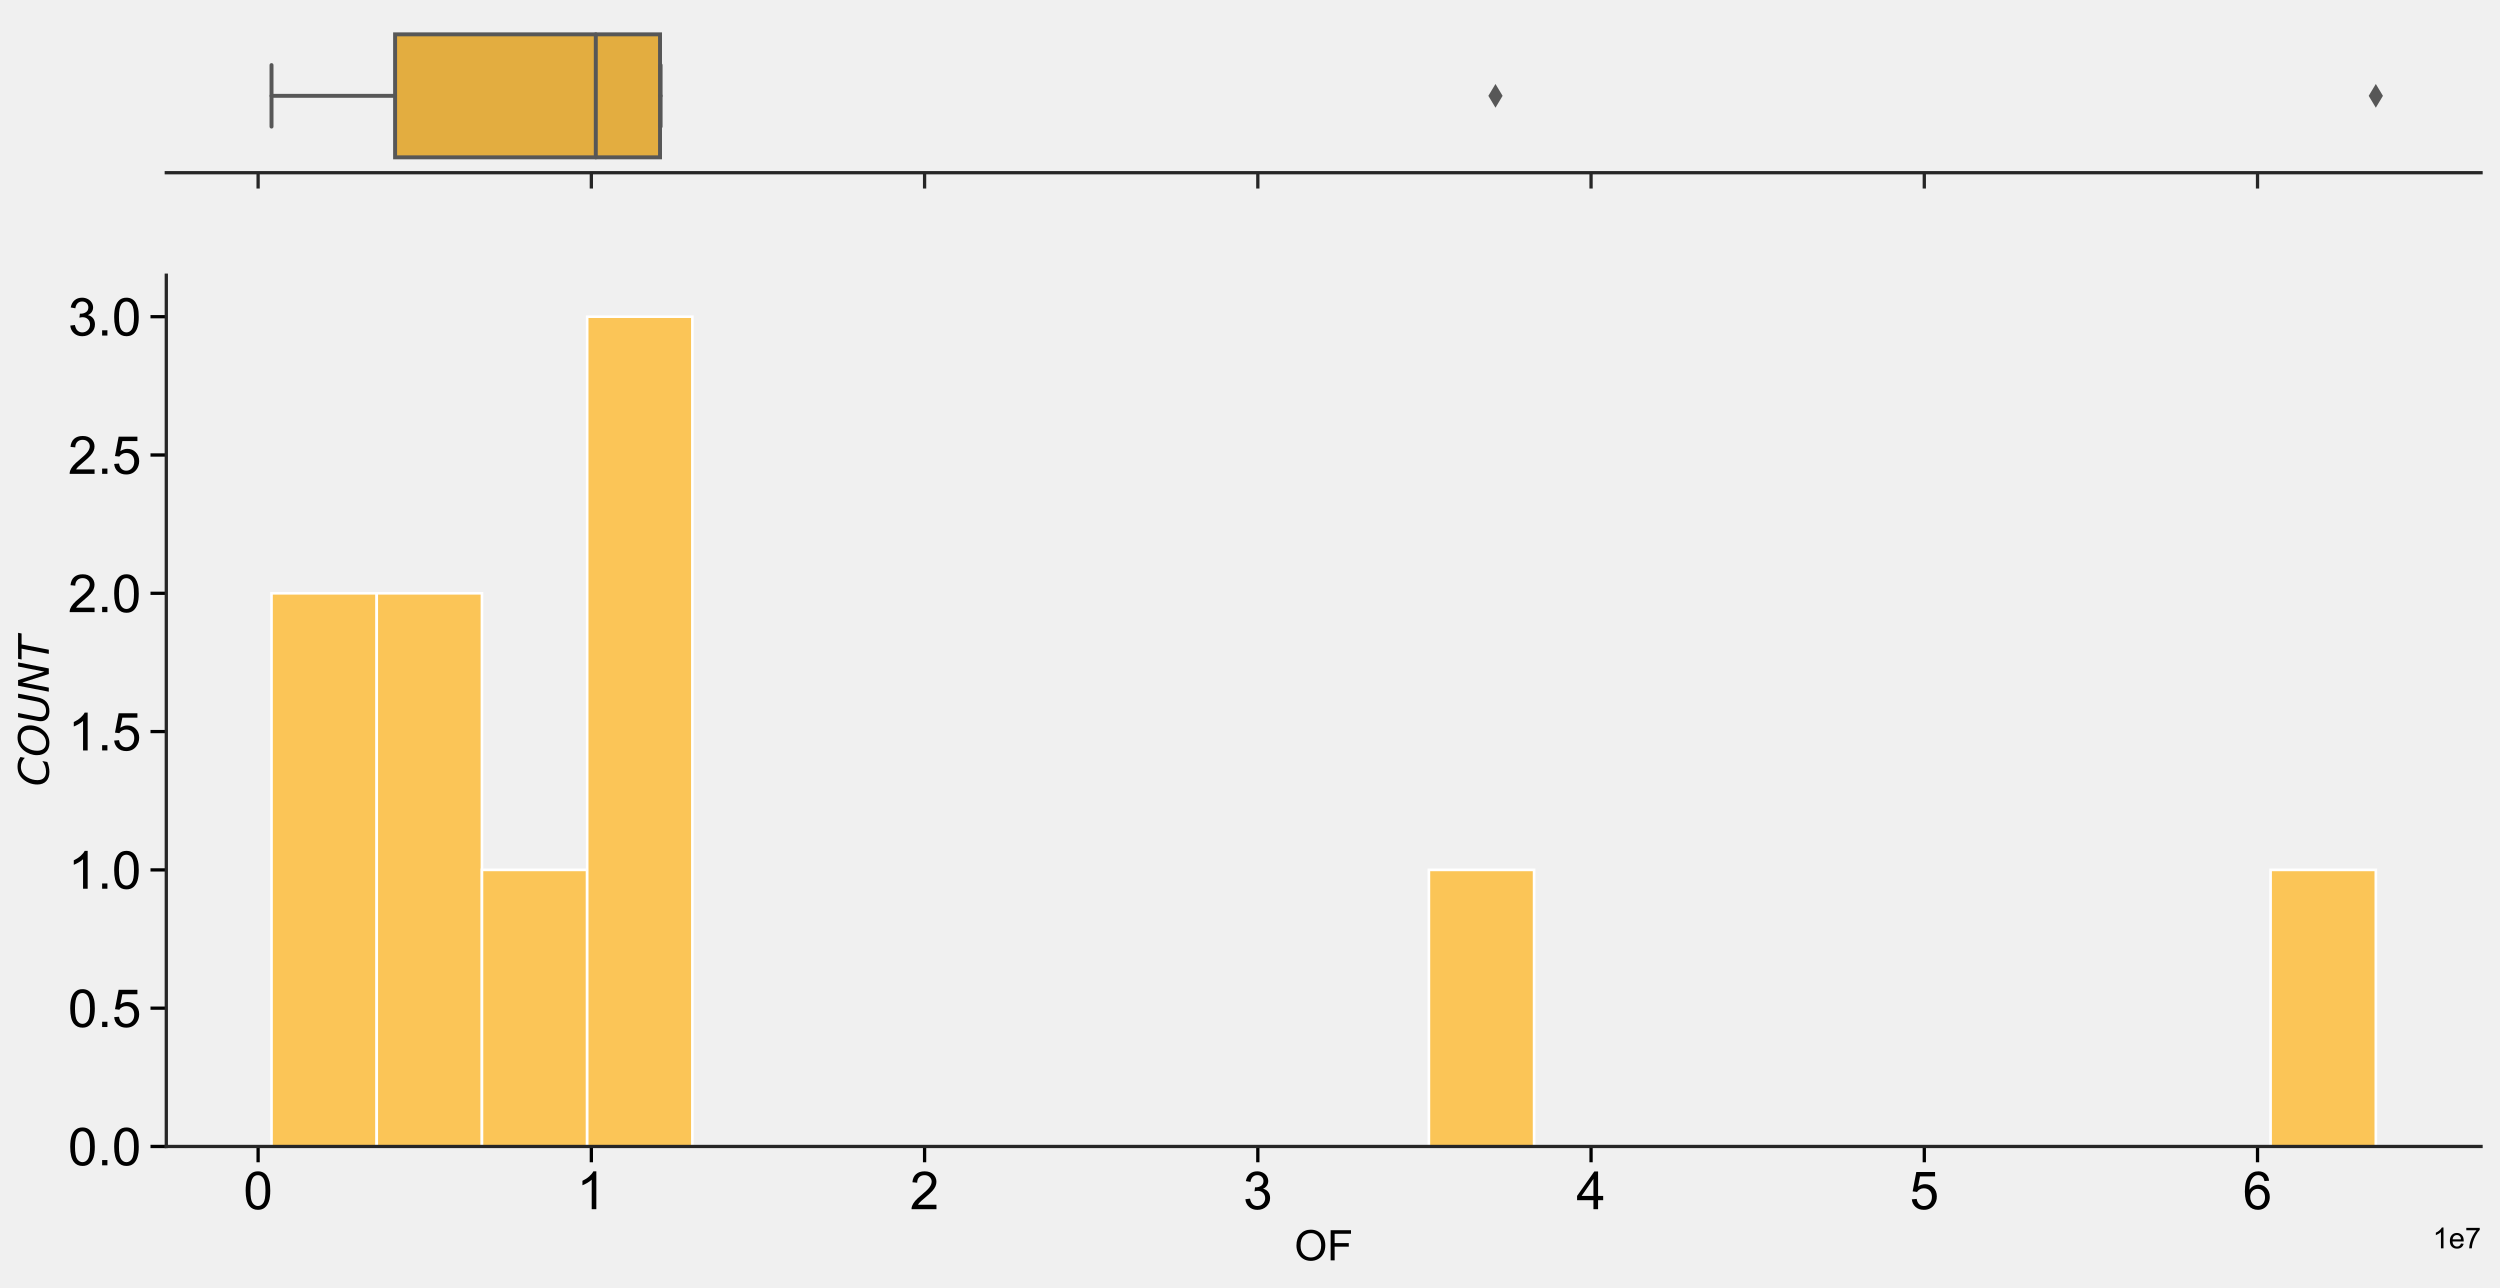
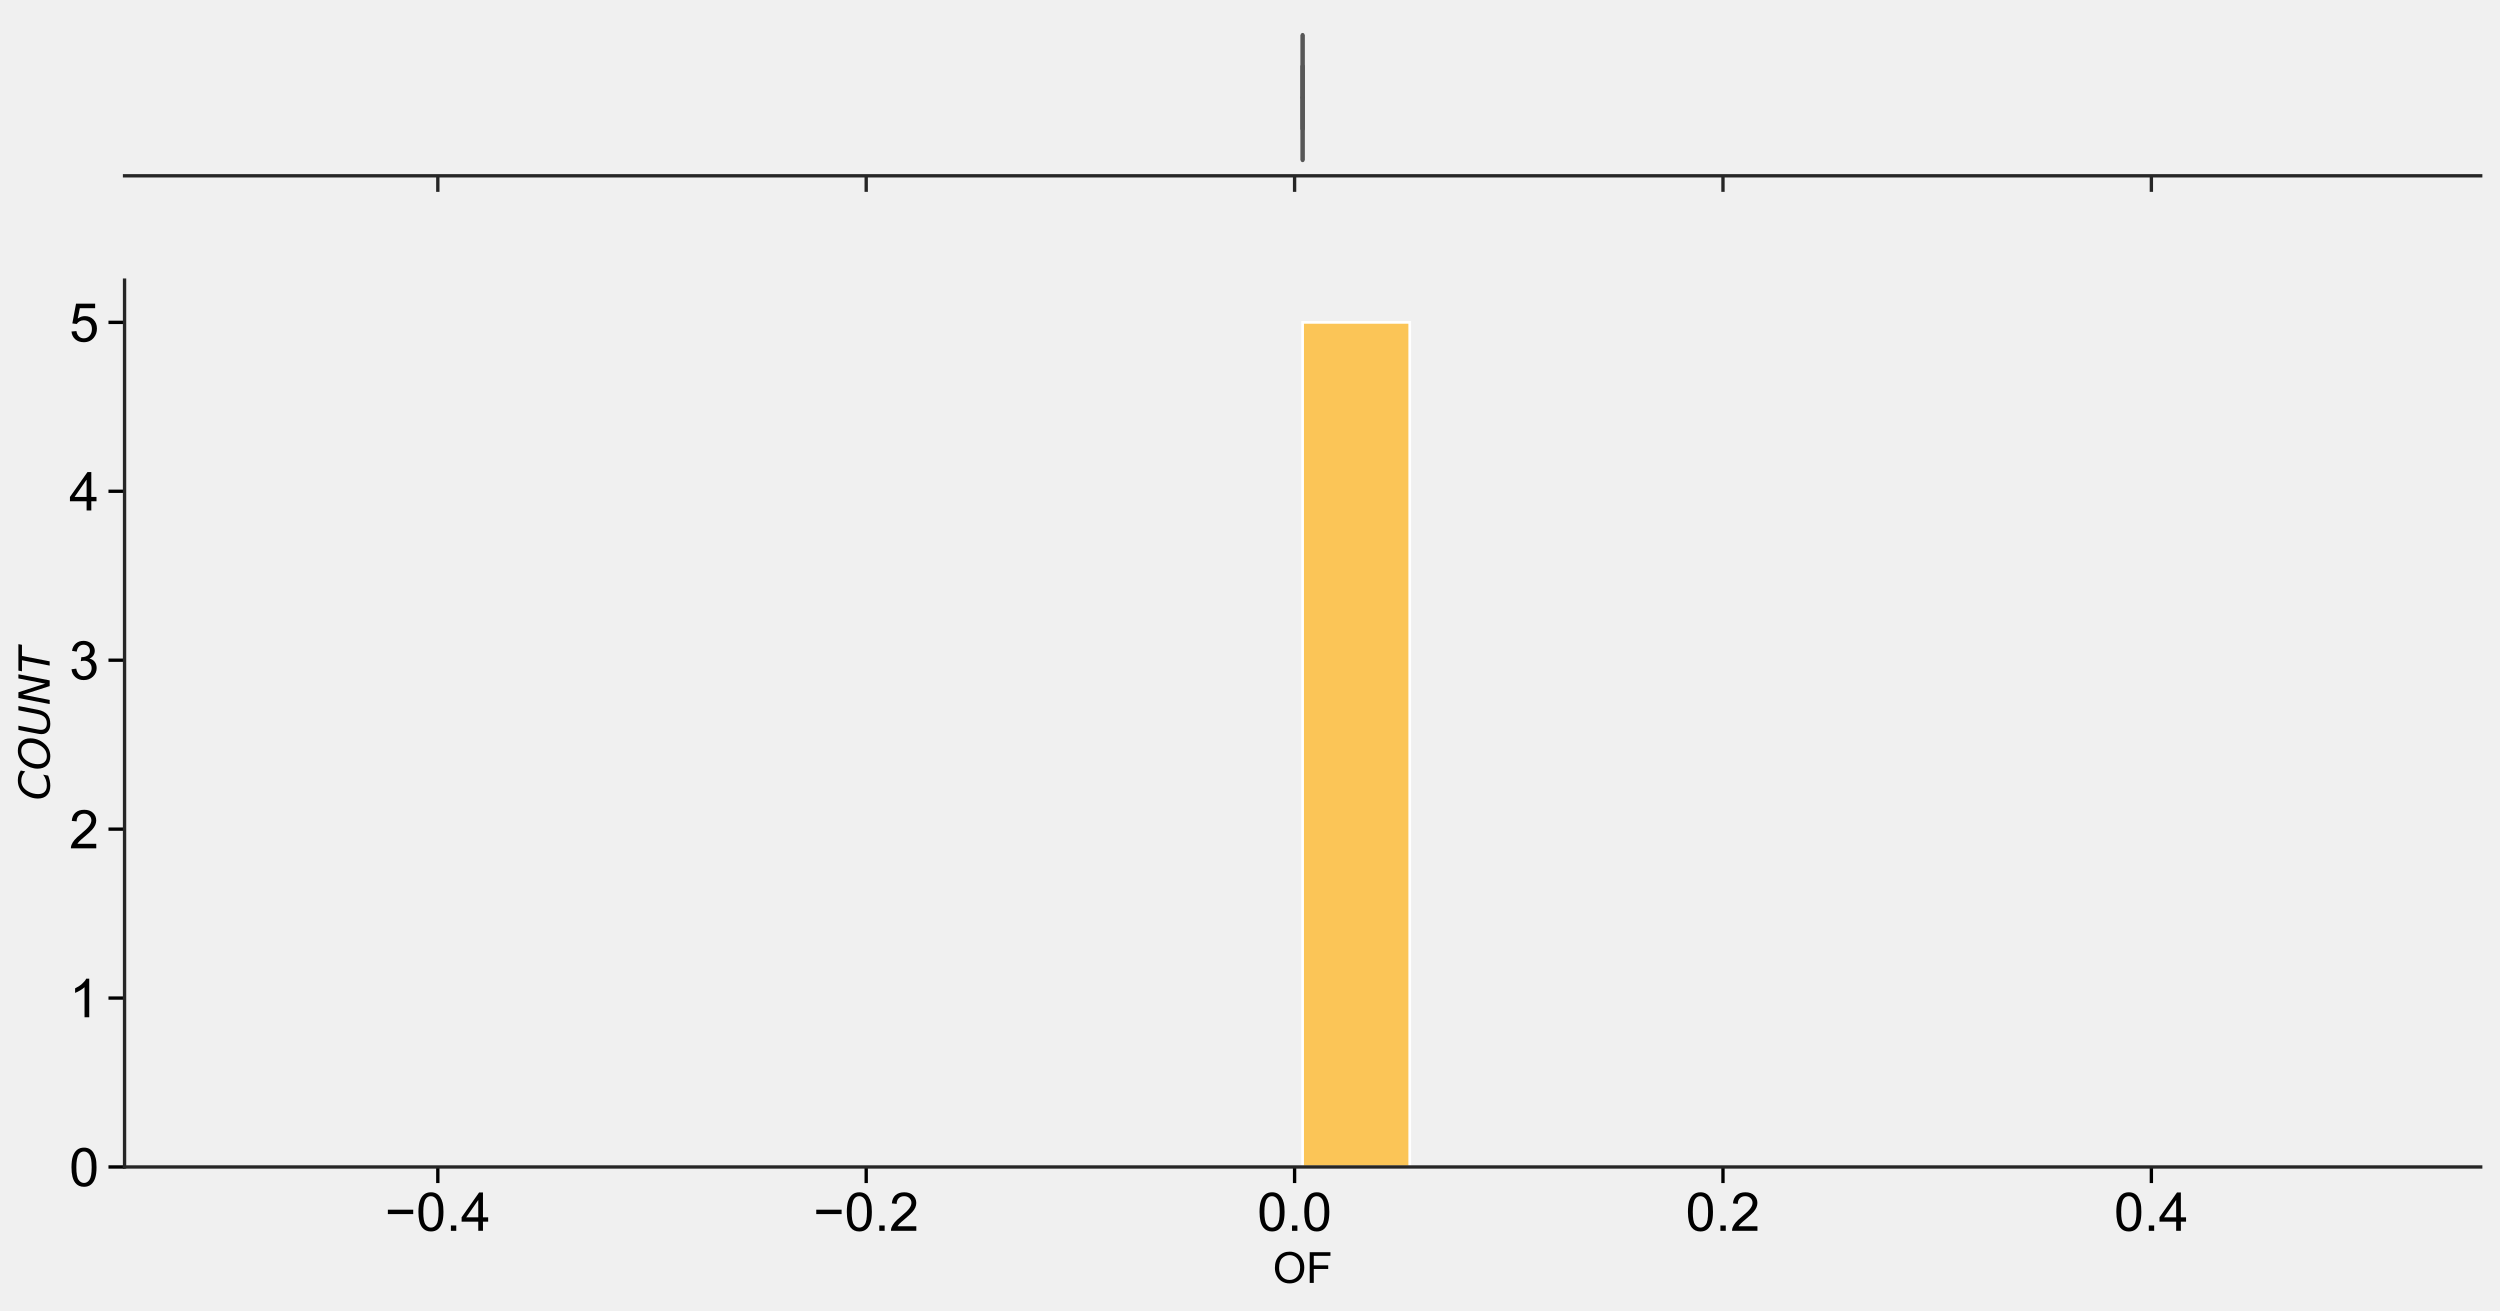
- <svg xmlns="http://www.w3.org/2000/svg" xmlns:xlink="http://www.w3.org/1999/xlink" height="488.855pt" version="1.1" viewBox="0 0 949.073 488.855" width="949.073pt">
+ <svg xmlns="http://www.w3.org/2000/svg" xmlns:xlink="http://www.w3.org/1999/xlink" height="488.855pt" version="1.1" viewBox="0 0 932.395 488.855" width="932.395pt">
  <defs>
    <style type="text/css">
*{stroke-linecap:butt;stroke-linejoin:round;}
  </style>
  </defs>
  <g id="figure_1">
    <g id="patch_1">
-       <path d="M 0 488.855  L 949.073 488.855  L 949.073 0  L 0 0  z " style="fill:none;" />
+       <path d="M 0 488.855  L 932.395 488.855  L 932.395 0  L 0 0  z " style="fill:none;" />
    </g>
    <g id="axes_1">
      <g id="patch_2">
-         <path d="M 63.133 65.568  L 941.873 65.568  L 941.873 7.2  L 63.133 7.2  z " style="fill:none;" />
+         <path d="M 46.454 65.568  L 925.195 65.568  L 925.195 7.2  L 46.454 7.2  z " style="fill:none;" />
      </g>
      <g id="matplotlib.axis_1">
        <g id="xtick_1">
          <g id="line2d_1">
            <defs>
-               <path d="M 0 0  L 0 6  " id="m8bcfb63c68" style="stroke:#262626;stroke-width:1.25;" />
-             </defs>
-             <g>
-               <use style="fill:#262626;stroke:#262626;stroke-width:1.25;" x="97.988" xlink:href="#m8bcfb63c68" y="65.568" />
+               <path d="M 0 0  L 0 6  " id="m07e8b76cfe" style="stroke:#262626;stroke-width:1.25;" />
+             </defs>
+             <g>
+               <use style="fill:#262626;stroke:#262626;stroke-width:1.25;" x="163.287" xlink:href="#m07e8b76cfe" y="65.568" />
            </g>
          </g>
        </g>
        <g id="xtick_2">
          <g id="line2d_2">
            <g>
-               <use style="fill:#262626;stroke:#262626;stroke-width:1.25;" x="224.495" xlink:href="#m8bcfb63c68" y="65.568" />
+               <use style="fill:#262626;stroke:#262626;stroke-width:1.25;" x="323.058" xlink:href="#m07e8b76cfe" y="65.568" />
            </g>
          </g>
        </g>
        <g id="xtick_3">
          <g id="line2d_3">
            <g>
-               <use style="fill:#262626;stroke:#262626;stroke-width:1.25;" x="351.001" xlink:href="#m8bcfb63c68" y="65.568" />
+               <use style="fill:#262626;stroke:#262626;stroke-width:1.25;" x="482.829" xlink:href="#m07e8b76cfe" y="65.568" />
            </g>
          </g>
        </g>
        <g id="xtick_4">
          <g id="line2d_4">
            <g>
-               <use style="fill:#262626;stroke:#262626;stroke-width:1.25;" x="477.507" xlink:href="#m8bcfb63c68" y="65.568" />
+               <use style="fill:#262626;stroke:#262626;stroke-width:1.25;" x="642.6" xlink:href="#m07e8b76cfe" y="65.568" />
            </g>
          </g>
        </g>
        <g id="xtick_5">
          <g id="line2d_5">
            <g>
-               <use style="fill:#262626;stroke:#262626;stroke-width:1.25;" x="604.013" xlink:href="#m8bcfb63c68" y="65.568" />
-             </g>
-           </g>
-         </g>
-         <g id="xtick_6">
-           <g id="line2d_6">
-             <g>
-               <use style="fill:#262626;stroke:#262626;stroke-width:1.25;" x="730.519" xlink:href="#m8bcfb63c68" y="65.568" />
-             </g>
-           </g>
-         </g>
-         <g id="xtick_7">
-           <g id="line2d_7">
-             <g>
-               <use style="fill:#262626;stroke:#262626;stroke-width:1.25;" x="857.025" xlink:href="#m8bcfb63c68" y="65.568" />
+               <use style="fill:#262626;stroke:#262626;stroke-width:1.25;" x="802.371" xlink:href="#m07e8b76cfe" y="65.568" />
            </g>
          </g>
        </g>
      </g>
      <g id="matplotlib.axis_2" />
      <g id="patch_3">
-         <path clip-path="url(#p6a6348bb14)" d="M 149.99 13.037  L 149.99 59.731  L 250.562 59.731  L 250.562 13.037  L 149.99 13.037  z " style="fill:#e3ad40;stroke:#575757;stroke-linejoin:miter;stroke-width:1.5;" />
+         <path clip-path="url(#p99055eef46)" d="M 485.824 13.037  L 485.824 59.731  L 485.824 59.731  L 485.824 13.037  L 485.824 13.037  z " style="fill:#e3ad40;stroke:#575757;stroke-linejoin:miter;stroke-width:1.5;" />
+       </g>
+       <g id="line2d_6">
+         <path clip-path="url(#p99055eef46)" d="M 485.824 36.384  L 485.824 36.384  " style="fill:none;stroke:#575757;stroke-linecap:round;stroke-width:1.5;" />
+       </g>
+       <g id="line2d_7">
+         <path clip-path="url(#p99055eef46)" d="M 485.824 36.384  L 485.824 36.384  " style="fill:none;stroke:#575757;stroke-linecap:round;stroke-width:1.5;" />
      </g>
      <g id="line2d_8">
-         <path clip-path="url(#p6a6348bb14)" d="M 149.99 36.384  L 103.075 36.384  " style="fill:none;stroke:#575757;stroke-linecap:round;stroke-width:1.5;" />
+         <path clip-path="url(#p99055eef46)" d="M 485.824 24.71  L 485.824 48.058  " style="fill:none;stroke:#575757;stroke-linecap:round;stroke-width:1.5;" />
      </g>
      <g id="line2d_9">
-         <path clip-path="url(#p6a6348bb14)" d="M 250.562 36.384  L 250.78 36.384  " style="fill:none;stroke:#575757;stroke-linecap:round;stroke-width:1.5;" />
-       </g>
-       <g id="line2d_10">
-         <path clip-path="url(#p6a6348bb14)" d="M 103.075 24.71  L 103.075 48.058  " style="fill:none;stroke:#575757;stroke-linecap:round;stroke-width:1.5;" />
-       </g>
+         <path clip-path="url(#p99055eef46)" d="M 485.824 24.71  L 485.824 48.058  " style="fill:none;stroke:#575757;stroke-linecap:round;stroke-width:1.5;" />
+       </g>
+       <g id="line2d_10" />
      <g id="line2d_11">
-         <path clip-path="url(#p6a6348bb14)" d="M 250.78 24.71  L 250.78 48.058  " style="fill:none;stroke:#575757;stroke-linecap:round;stroke-width:1.5;" />
-       </g>
-       <g id="line2d_12">
-         <defs>
-           <path d="M 0 3.536  L 2.121 0  L 0 -3.536  L -2.121 0  z " id="mb2d1c4201a" style="stroke:#575757;stroke-linejoin:miter;" />
-         </defs>
-         <g clip-path="url(#p6a6348bb14)">
-           <use style="fill:#575757;stroke:#575757;stroke-linejoin:miter;" x="901.93" xlink:href="#mb2d1c4201a" y="36.384" />
-           <use style="fill:#575757;stroke:#575757;stroke-linejoin:miter;" x="567.728" xlink:href="#mb2d1c4201a" y="36.384" />
-         </g>
-       </g>
-       <g id="line2d_13">
-         <path clip-path="url(#p6a6348bb14)" d="M 226.177 13.037  L 226.177 59.731  " style="fill:none;stroke:#575757;stroke-linecap:round;stroke-width:1.5;" />
+         <path clip-path="url(#p99055eef46)" d="M 485.824 13.037  L 485.824 59.731  " style="fill:none;stroke:#575757;stroke-linecap:round;stroke-width:1.5;" />
      </g>
      <g id="patch_4">
-         <path d="M 63.133 65.568  L 941.873 65.568  " style="fill:none;stroke:#262626;stroke-linecap:square;stroke-linejoin:miter;stroke-width:1.25;" />
+         <path d="M 46.454 65.568  L 925.195 65.568  " style="fill:none;stroke:#262626;stroke-linecap:square;stroke-linejoin:miter;stroke-width:1.25;" />
      </g>
    </g>
    <g id="axes_2">
      <g id="patch_5">
-         <path d="M 63.133 435.231  L 941.873 435.231  L 941.873 104.48  L 63.133 104.48  z " style="fill:none;" />
+         <path d="M 46.454 435.231  L 925.195 435.231  L 925.195 104.48  L 46.454 104.48  z " style="fill:none;" />
      </g>
      <g id="matplotlib.axis_3">
+         <g id="xtick_6">
+           <g id="line2d_12">
+             <defs>
+               <path d="M 0 0  L 0 6  " id="m03fdd8042d" style="stroke:#000000;stroke-width:1.25;" />
+             </defs>
+             <g>
+               <use style="stroke:#000000;stroke-width:1.25;" x="163.287" xlink:href="#m03fdd8042d" y="435.231" />
+             </g>
+           </g>
+           <g id="text_1">
+             <defs>
+               <path d="M 52.828 31.203  L 5.562 31.203  L 5.562 39.406  L 52.828 39.406  z " id="ArialMT-8722" />
+               <path d="M 4.156 35.297  Q 4.156 48 6.766 55.734  Q 9.375 63.484 14.516 67.672  Q 19.672 71.875 27.484 71.875  Q 33.25 71.875 37.594 69.547  Q 41.938 67.234 44.766 62.859  Q 47.609 58.5 49.219 52.219  Q 50.828 45.953 50.828 35.297  Q 50.828 22.703 48.234 14.969  Q 45.656 7.234 40.5 3  Q 35.359 -1.219 27.484 -1.219  Q 17.141 -1.219 11.234 6.203  Q 4.156 15.141 4.156 35.297  z M 13.188 35.297  Q 13.188 17.672 17.312 11.828  Q 21.438 6 27.484 6  Q 33.547 6 37.672 11.859  Q 41.797 17.719 41.797 35.297  Q 41.797 52.984 37.672 58.781  Q 33.547 64.594 27.391 64.594  Q 21.344 64.594 17.719 59.469  Q 13.188 52.938 13.188 35.297  z " id="ArialMT-48" />
+               <path d="M 9.078 0  L 9.078 10.016  L 19.094 10.016  L 19.094 0  z " id="ArialMT-46" />
+               <path d="M 32.328 0  L 32.328 17.141  L 1.266 17.141  L 1.266 25.203  L 33.938 71.578  L 41.109 71.578  L 41.109 25.203  L 50.781 25.203  L 50.781 17.141  L 41.109 17.141  L 41.109 0  z M 32.328 25.203  L 32.328 57.469  L 9.906 25.203  z " id="ArialMT-52" />
+             </defs>
+             <g transform="translate(143.5463 459.0471)scale(0.2 -0.2)">
+               <use xlink:href="#ArialMT-8722" />
+               <use x="58.398" xlink:href="#ArialMT-48" />
+               <use x="114.014" xlink:href="#ArialMT-46" />
+               <use x="141.797" xlink:href="#ArialMT-52" />
+             </g>
+           </g>
+         </g>
+         <g id="xtick_7">
+           <g id="line2d_13">
+             <g>
+               <use style="stroke:#000000;stroke-width:1.25;" x="323.058" xlink:href="#m03fdd8042d" y="435.231" />
+             </g>
+           </g>
+           <g id="text_2">
+             <defs>
+               <path d="M 50.344 8.453  L 50.344 0  L 3.031 0  Q 2.938 3.172 4.047 6.109  Q 5.859 10.938 9.828 15.625  Q 13.812 20.312 21.344 26.469  Q 33.016 36.031 37.109 41.625  Q 41.219 47.219 41.219 52.203  Q 41.219 57.422 37.469 61  Q 33.734 64.594 27.734 64.594  Q 21.391 64.594 17.578 60.781  Q 13.766 56.984 13.719 50.25  L 4.688 51.172  Q 5.609 61.281 11.656 66.578  Q 17.719 71.875 27.938 71.875  Q 38.234 71.875 44.234 66.156  Q 50.25 60.453 50.25 52  Q 50.25 47.703 48.484 43.547  Q 46.734 39.406 42.656 34.812  Q 38.578 30.219 29.109 22.219  Q 21.188 15.578 18.938 13.203  Q 16.703 10.844 15.234 8.453  z " id="ArialMT-50" />
+             </defs>
+             <g transform="translate(303.3173 459.0471)scale(0.2 -0.2)">
+               <use xlink:href="#ArialMT-8722" />
+               <use x="58.398" xlink:href="#ArialMT-48" />
+               <use x="114.014" xlink:href="#ArialMT-46" />
+               <use x="141.797" xlink:href="#ArialMT-50" />
+             </g>
+           </g>
+         </g>
        <g id="xtick_8">
          <g id="line2d_14">
-             <defs>
-               <path d="M 0 0  L 0 6  " id="m2422913340" style="stroke:#000000;stroke-width:1.25;" />
-             </defs>
-             <g>
-               <use style="stroke:#000000;stroke-width:1.25;" x="97.988" xlink:href="#m2422913340" y="435.231" />
-             </g>
-           </g>
-           <g id="text_1">
-             <defs>
-               <path d="M 4.156 35.297  Q 4.156 48 6.766 55.734  Q 9.375 63.484 14.516 67.672  Q 19.672 71.875 27.484 71.875  Q 33.25 71.875 37.594 69.547  Q 41.938 67.234 44.766 62.859  Q 47.609 58.5 49.219 52.219  Q 50.828 45.953 50.828 35.297  Q 50.828 22.703 48.234 14.969  Q 45.656 7.234 40.5 3  Q 35.359 -1.219 27.484 -1.219  Q 17.141 -1.219 11.234 6.203  Q 4.156 15.141 4.156 35.297  z M 13.188 35.297  Q 13.188 17.672 17.312 11.828  Q 21.438 6 27.484 6  Q 33.547 6 37.672 11.859  Q 41.797 17.719 41.797 35.297  Q 41.797 52.984 37.672 58.781  Q 33.547 64.594 27.391 64.594  Q 21.344 64.594 17.719 59.469  Q 13.188 52.938 13.188 35.297  z " id="ArialMT-48" />
-             </defs>
-             <g transform="translate(92.42756 459.0471)scale(0.2 -0.2)">
+             <g>
+               <use style="stroke:#000000;stroke-width:1.25;" x="482.829" xlink:href="#m03fdd8042d" y="435.231" />
+             </g>
+           </g>
+           <g id="text_3">
+             <g transform="translate(468.9288 459.0471)scale(0.2 -0.2)">
              <use xlink:href="#ArialMT-48" />
+               <use x="55.615" xlink:href="#ArialMT-46" />
+               <use x="83.398" xlink:href="#ArialMT-48" />
            </g>
          </g>
        </g>
        <g id="xtick_9">
          <g id="line2d_15">
            <g>
-               <use style="stroke:#000000;stroke-width:1.25;" x="224.495" xlink:href="#m2422913340" y="435.231" />
-             </g>
-           </g>
-           <g id="text_2">
-             <defs>
-               <path d="M 37.25 0  L 28.469 0  L 28.469 56  Q 25.297 52.984 20.141 49.953  Q 14.984 46.922 10.891 45.406  L 10.891 53.906  Q 18.266 57.375 23.781 62.297  Q 29.297 67.234 31.594 71.875  L 37.25 71.875  z " id="ArialMT-49" />
-             </defs>
-             <g transform="translate(218.9337 459.0471)scale(0.2 -0.2)">
-               <use xlink:href="#ArialMT-49" />
+               <use style="stroke:#000000;stroke-width:1.25;" x="642.6" xlink:href="#m03fdd8042d" y="435.231" />
+             </g>
+           </g>
+           <g id="text_4">
+             <g transform="translate(628.6998 459.0471)scale(0.2 -0.2)">
+               <use xlink:href="#ArialMT-48" />
+               <use x="55.615" xlink:href="#ArialMT-46" />
+               <use x="83.398" xlink:href="#ArialMT-50" />
            </g>
          </g>
        </g>
        <g id="xtick_10">
          <g id="line2d_16">
            <g>
-               <use style="stroke:#000000;stroke-width:1.25;" x="351.001" xlink:href="#m2422913340" y="435.231" />
-             </g>
-           </g>
-           <g id="text_3">
-             <defs>
-               <path d="M 50.344 8.453  L 50.344 0  L 3.031 0  Q 2.938 3.172 4.047 6.109  Q 5.859 10.938 9.828 15.625  Q 13.812 20.312 21.344 26.469  Q 33.016 36.031 37.109 41.625  Q 41.219 47.219 41.219 52.203  Q 41.219 57.422 37.469 61  Q 33.734 64.594 27.734 64.594  Q 21.391 64.594 17.578 60.781  Q 13.766 56.984 13.719 50.25  L 4.688 51.172  Q 5.609 61.281 11.656 66.578  Q 17.719 71.875 27.938 71.875  Q 38.234 71.875 44.234 66.156  Q 50.25 60.453 50.25 52  Q 50.25 47.703 48.484 43.547  Q 46.734 39.406 42.656 34.812  Q 38.578 30.219 29.109 22.219  Q 21.188 15.578 18.938 13.203  Q 16.703 10.844 15.234 8.453  z " id="ArialMT-50" />
-             </defs>
-             <g transform="translate(345.4398 459.0471)scale(0.2 -0.2)">
-               <use xlink:href="#ArialMT-50" />
-             </g>
-           </g>
-         </g>
-         <g id="xtick_11">
-           <g id="line2d_17">
-             <g>
-               <use style="stroke:#000000;stroke-width:1.25;" x="477.507" xlink:href="#m2422913340" y="435.231" />
-             </g>
-           </g>
-           <g id="text_4">
-             <defs>
-               <path d="M 4.203 18.891  L 12.984 20.062  Q 14.5 12.594 18.141 9.297  Q 21.781 6 27 6  Q 33.203 6 37.469 10.297  Q 41.75 14.594 41.75 20.953  Q 41.75 27 37.797 30.922  Q 33.844 34.859 27.734 34.859  Q 25.25 34.859 21.531 33.891  L 22.516 41.609  Q 23.391 41.5 23.922 41.5  Q 29.547 41.5 34.031 44.422  Q 38.531 47.359 38.531 53.469  Q 38.531 58.297 35.25 61.469  Q 31.984 64.656 26.812 64.656  Q 21.688 64.656 18.266 61.422  Q 14.844 58.203 13.875 51.766  L 5.078 53.328  Q 6.688 62.156 12.391 67.016  Q 18.109 71.875 26.609 71.875  Q 32.469 71.875 37.391 69.359  Q 42.328 66.844 44.938 62.5  Q 47.562 58.156 47.562 53.266  Q 47.562 48.641 45.062 44.828  Q 42.578 41.016 37.703 38.766  Q 44.047 37.312 47.562 32.688  Q 51.078 28.078 51.078 21.141  Q 51.078 11.766 44.234 5.25  Q 37.406 -1.266 26.953 -1.266  Q 17.531 -1.266 11.297 4.344  Q 5.078 9.969 4.203 18.891  z " id="ArialMT-51" />
-             </defs>
-             <g transform="translate(471.9459 459.0471)scale(0.2 -0.2)">
-               <use xlink:href="#ArialMT-51" />
-             </g>
-           </g>
-         </g>
-         <g id="xtick_12">
-           <g id="line2d_18">
-             <g>
-               <use style="stroke:#000000;stroke-width:1.25;" x="604.013" xlink:href="#m2422913340" y="435.231" />
+               <use style="stroke:#000000;stroke-width:1.25;" x="802.371" xlink:href="#m03fdd8042d" y="435.231" />
            </g>
          </g>
          <g id="text_5">
-             <defs>
-               <path d="M 32.328 0  L 32.328 17.141  L 1.266 17.141  L 1.266 25.203  L 33.938 71.578  L 41.109 71.578  L 41.109 25.203  L 50.781 25.203  L 50.781 17.141  L 41.109 17.141  L 41.109 0  z M 32.328 25.203  L 32.328 57.469  L 9.906 25.203  z " id="ArialMT-52" />
-             </defs>
-             <g transform="translate(598.452 459.0471)scale(0.2 -0.2)">
-               <use xlink:href="#ArialMT-52" />
-             </g>
-           </g>
-         </g>
-         <g id="xtick_13">
-           <g id="line2d_19">
-             <g>
-               <use style="stroke:#000000;stroke-width:1.25;" x="730.519" xlink:href="#m2422913340" y="435.231" />
-             </g>
-           </g>
-           <g id="text_6">
-             <defs>
-               <path d="M 4.156 18.75  L 13.375 19.531  Q 14.406 12.797 18.141 9.391  Q 21.875 6 27.156 6  Q 33.5 6 37.891 10.781  Q 42.281 15.578 42.281 23.484  Q 42.281 31 38.062 35.344  Q 33.844 39.703 27 39.703  Q 22.75 39.703 19.328 37.766  Q 15.922 35.844 13.969 32.766  L 5.719 33.844  L 12.641 70.609  L 48.25 70.609  L 48.25 62.203  L 19.672 62.203  L 15.828 42.969  Q 22.266 47.469 29.344 47.469  Q 38.719 47.469 45.156 40.969  Q 51.609 34.469 51.609 24.266  Q 51.609 14.547 45.953 7.469  Q 39.062 -1.219 27.156 -1.219  Q 17.391 -1.219 11.203 4.25  Q 5.031 9.719 4.156 18.75  z " id="ArialMT-53" />
-             </defs>
-             <g transform="translate(724.9581 459.0471)scale(0.2 -0.2)">
-               <use xlink:href="#ArialMT-53" />
-             </g>
-           </g>
-         </g>
-         <g id="xtick_14">
-           <g id="line2d_20">
-             <g>
-               <use style="stroke:#000000;stroke-width:1.25;" x="857.025" xlink:href="#m2422913340" y="435.231" />
-             </g>
-           </g>
-           <g id="text_7">
-             <defs>
-               <path d="M 49.75 54.047  L 41.016 53.375  Q 39.844 58.547 37.703 60.891  Q 34.125 64.656 28.906 64.656  Q 24.703 64.656 21.531 62.312  Q 17.391 59.281 14.984 53.469  Q 12.594 47.656 12.5 36.922  Q 15.672 41.75 20.266 44.094  Q 24.859 46.438 29.891 46.438  Q 38.672 46.438 44.844 39.969  Q 51.031 33.5 51.031 23.25  Q 51.031 16.5 48.125 10.719  Q 45.219 4.938 40.141 1.859  Q 35.062 -1.219 28.609 -1.219  Q 17.625 -1.219 10.688 6.859  Q 3.766 14.938 3.766 33.5  Q 3.766 54.25 11.422 63.672  Q 18.109 71.875 29.438 71.875  Q 37.891 71.875 43.281 67.141  Q 48.688 62.406 49.75 54.047  z M 13.875 23.188  Q 13.875 18.656 15.797 14.5  Q 17.719 10.359 21.188 8.172  Q 24.656 6 28.469 6  Q 34.031 6 38.031 10.484  Q 42.047 14.984 42.047 22.703  Q 42.047 30.125 38.078 34.391  Q 34.125 38.672 28.125 38.672  Q 22.172 38.672 18.016 34.391  Q 13.875 30.125 13.875 23.188  z " id="ArialMT-54" />
-             </defs>
-             <g transform="translate(851.4642 459.0471)scale(0.2 -0.2)">
-               <use xlink:href="#ArialMT-54" />
-             </g>
-           </g>
-         </g>
-         <g id="text_8">
+             <g transform="translate(788.4707 459.0471)scale(0.2 -0.2)">
+               <use xlink:href="#ArialMT-48" />
+               <use x="55.615" xlink:href="#ArialMT-46" />
+               <use x="83.398" xlink:href="#ArialMT-52" />
+             </g>
+           </g>
+         </g>
+         <g id="text_6">
          <defs>
            <path d="M 4.828 34.859  Q 4.828 52.688 14.391 62.766  Q 23.969 72.859 39.109 72.859  Q 49.031 72.859 56.984 68.109  Q 64.938 63.375 69.109 54.906  Q 73.297 46.438 73.297 35.688  Q 73.297 24.812 68.891 16.219  Q 64.5 7.625 56.438 3.203  Q 48.391 -1.219 39.062 -1.219  Q 28.953 -1.219 20.984 3.656  Q 13.031 8.547 8.922 16.984  Q 4.828 25.438 4.828 34.859  z M 14.594 34.719  Q 14.594 21.781 21.547 14.328  Q 28.516 6.891 39.016 6.891  Q 49.703 6.891 56.609 14.406  Q 63.531 21.922 63.531 35.75  Q 63.531 44.484 60.578 51  Q 57.625 57.516 51.922 61.109  Q 46.234 64.703 39.156 64.703  Q 29.109 64.703 21.844 57.781  Q 14.594 50.875 14.594 34.719  z " id="ArialMT-79" />
            <path d="M 8.203 0  L 8.203 71.578  L 56.5 71.578  L 56.5 63.141  L 17.672 63.141  L 17.672 40.969  L 51.266 40.969  L 51.266 32.516  L 17.672 32.516  L 17.672 0  z " id="ArialMT-70" />
          </defs>
-           <g transform="translate(491.3938 478.4746)scale(0.16 -0.16)">
+           <g transform="translate(474.7157 478.4746)scale(0.16 -0.16)">
            <use xlink:href="#ArialMT-79" />
            <use x="77.783" xlink:href="#ArialMT-70" />
          </g>
        </g>
-         <g id="text_9">
-           <defs>
-             <path d="M 42.094 16.703  L 51.172 15.578  Q 49.031 7.625 43.219 3.219  Q 37.406 -1.172 28.375 -1.172  Q 17 -1.172 10.328 5.828  Q 3.656 12.844 3.656 25.484  Q 3.656 38.578 10.391 45.797  Q 17.141 53.031 27.875 53.031  Q 38.281 53.031 44.875 45.953  Q 51.469 38.875 51.469 26.031  Q 51.469 25.25 51.422 23.688  L 12.75 23.688  Q 13.234 15.141 17.578 10.594  Q 21.922 6.062 28.422 6.062  Q 33.25 6.062 36.672 8.594  Q 40.094 11.141 42.094 16.703  z M 13.234 30.906  L 42.188 30.906  Q 41.609 37.453 38.875 40.719  Q 34.672 45.797 27.984 45.797  Q 21.922 45.797 17.797 41.75  Q 13.672 37.703 13.234 30.906  z " id="ArialMT-101" />
-             <path d="M 4.734 62.203  L 4.734 70.656  L 51.078 70.656  L 51.078 63.812  Q 44.234 56.547 37.516 44.484  Q 30.812 32.422 27.156 19.672  Q 24.516 10.688 23.781 0  L 14.75 0  Q 14.891 8.453 18.062 20.406  Q 21.234 32.375 27.172 43.484  Q 33.109 54.594 39.797 62.203  z " id="ArialMT-55" />
-           </defs>
-           <g transform="translate(923.5216 473.8957)scale(0.11 -0.11)">
-             <use xlink:href="#ArialMT-49" />
-             <use x="55.615" xlink:href="#ArialMT-101" />
-             <use x="111.23" xlink:href="#ArialMT-55" />
-           </g>
-         </g>
      </g>
      <g id="matplotlib.axis_4">
        <g id="ytick_1">
-           <g id="line2d_21">
-             <defs>
-               <path d="M 0 0  L -6 0  " id="m56582d98ca" style="stroke:#000000;stroke-width:1.25;" />
-             </defs>
-             <g>
-               <use style="stroke:#000000;stroke-width:1.25;" x="63.133" xlink:href="#m56582d98ca" y="435.231" />
-             </g>
-           </g>
-           <g id="text_10">
-             <defs>
-               <path d="M 9.078 0  L 9.078 10.016  L 19.094 10.016  L 19.094 0  z " id="ArialMT-46" />
-             </defs>
+           <g id="line2d_17">
+             <defs>
+               <path d="M 0 0  L -6 0  " id="md50337329c" style="stroke:#000000;stroke-width:1.25;" />
+             </defs>
+             <g>
+               <use style="stroke:#000000;stroke-width:1.25;" x="46.454" xlink:href="#md50337329c" y="435.231" />
+             </g>
+           </g>
+           <g id="text_7">
            <g transform="translate(25.8325 442.3893)scale(0.2 -0.2)">
              <use xlink:href="#ArialMT-48" />
-               <use x="55.615" xlink:href="#ArialMT-46" />
-               <use x="83.398" xlink:href="#ArialMT-48" />
            </g>
          </g>
        </g>
        <g id="ytick_2">
+           <g id="line2d_18">
+             <g>
+               <use style="stroke:#000000;stroke-width:1.25;" x="46.454" xlink:href="#md50337329c" y="372.231" />
+             </g>
+           </g>
+           <g id="text_8">
+             <defs>
+               <path d="M 37.25 0  L 28.469 0  L 28.469 56  Q 25.297 52.984 20.141 49.953  Q 14.984 46.922 10.891 45.406  L 10.891 53.906  Q 18.266 57.375 23.781 62.297  Q 29.297 67.234 31.594 71.875  L 37.25 71.875  z " id="ArialMT-49" />
+             </defs>
+             <g transform="translate(25.8325 379.389)scale(0.2 -0.2)">
+               <use xlink:href="#ArialMT-49" />
+             </g>
+           </g>
+         </g>
+         <g id="ytick_3">
+           <g id="line2d_19">
+             <g>
+               <use style="stroke:#000000;stroke-width:1.25;" x="46.454" xlink:href="#md50337329c" y="309.231" />
+             </g>
+           </g>
+           <g id="text_9">
+             <g transform="translate(25.8325 316.3887)scale(0.2 -0.2)">
+               <use xlink:href="#ArialMT-50" />
+             </g>
+           </g>
+         </g>
+         <g id="ytick_4">
+           <g id="line2d_20">
+             <g>
+               <use style="stroke:#000000;stroke-width:1.25;" x="46.454" xlink:href="#md50337329c" y="246.231" />
+             </g>
+           </g>
+           <g id="text_10">
+             <defs>
+               <path d="M 4.203 18.891  L 12.984 20.062  Q 14.5 12.594 18.141 9.297  Q 21.781 6 27 6  Q 33.203 6 37.469 10.297  Q 41.75 14.594 41.75 20.953  Q 41.75 27 37.797 30.922  Q 33.844 34.859 27.734 34.859  Q 25.25 34.859 21.531 33.891  L 22.516 41.609  Q 23.391 41.5 23.922 41.5  Q 29.547 41.5 34.031 44.422  Q 38.531 47.359 38.531 53.469  Q 38.531 58.297 35.25 61.469  Q 31.984 64.656 26.812 64.656  Q 21.688 64.656 18.266 61.422  Q 14.844 58.203 13.875 51.766  L 5.078 53.328  Q 6.688 62.156 12.391 67.016  Q 18.109 71.875 26.609 71.875  Q 32.469 71.875 37.391 69.359  Q 42.328 66.844 44.938 62.5  Q 47.562 58.156 47.562 53.266  Q 47.562 48.641 45.062 44.828  Q 42.578 41.016 37.703 38.766  Q 44.047 37.312 47.562 32.688  Q 51.078 28.078 51.078 21.141  Q 51.078 11.766 44.234 5.25  Q 37.406 -1.266 26.953 -1.266  Q 17.531 -1.266 11.297 4.344  Q 5.078 9.969 4.203 18.891  z " id="ArialMT-51" />
+             </defs>
+             <g transform="translate(25.8325 253.3884)scale(0.2 -0.2)">
+               <use xlink:href="#ArialMT-51" />
+             </g>
+           </g>
+         </g>
+         <g id="ytick_5">
+           <g id="line2d_21">
+             <g>
+               <use style="stroke:#000000;stroke-width:1.25;" x="46.454" xlink:href="#md50337329c" y="183.23" />
+             </g>
+           </g>
+           <g id="text_11">
+             <g transform="translate(25.8325 190.3881)scale(0.2 -0.2)">
+               <use xlink:href="#ArialMT-52" />
+             </g>
+           </g>
+         </g>
+         <g id="ytick_6">
          <g id="line2d_22">
            <g>
-               <use style="stroke:#000000;stroke-width:1.25;" x="63.133" xlink:href="#m56582d98ca" y="382.731" />
-             </g>
-           </g>
-           <g id="text_11">
-             <g transform="translate(25.8325 389.8891)scale(0.2 -0.2)">
-               <use xlink:href="#ArialMT-48" />
-               <use x="55.615" xlink:href="#ArialMT-46" />
-               <use x="83.398" xlink:href="#ArialMT-53" />
-             </g>
-           </g>
-         </g>
-         <g id="ytick_3">
-           <g id="line2d_23">
-             <g>
-               <use style="stroke:#000000;stroke-width:1.25;" x="63.133" xlink:href="#m56582d98ca" y="330.231" />
+               <use style="stroke:#000000;stroke-width:1.25;" x="46.454" xlink:href="#md50337329c" y="120.23" />
            </g>
          </g>
          <g id="text_12">
-             <g transform="translate(25.8325 337.3888)scale(0.2 -0.2)">
-               <use xlink:href="#ArialMT-49" />
-               <use x="55.615" xlink:href="#ArialMT-46" />
-               <use x="83.398" xlink:href="#ArialMT-48" />
-             </g>
-           </g>
-         </g>
-         <g id="ytick_4">
-           <g id="line2d_24">
-             <g>
-               <use style="stroke:#000000;stroke-width:1.25;" x="63.133" xlink:href="#m56582d98ca" y="277.731" />
-             </g>
-           </g>
-           <g id="text_13">
-             <g transform="translate(25.8325 284.8885)scale(0.2 -0.2)">
-               <use xlink:href="#ArialMT-49" />
-               <use x="55.615" xlink:href="#ArialMT-46" />
-               <use x="83.398" xlink:href="#ArialMT-53" />
-             </g>
-           </g>
-         </g>
-         <g id="ytick_5">
-           <g id="line2d_25">
-             <g>
-               <use style="stroke:#000000;stroke-width:1.25;" x="63.133" xlink:href="#m56582d98ca" y="225.23" />
-             </g>
-           </g>
-           <g id="text_14">
-             <g transform="translate(25.8325 232.3883)scale(0.2 -0.2)">
-               <use xlink:href="#ArialMT-50" />
-               <use x="55.615" xlink:href="#ArialMT-46" />
-               <use x="83.398" xlink:href="#ArialMT-48" />
-             </g>
-           </g>
-         </g>
-         <g id="ytick_6">
-           <g id="line2d_26">
-             <g>
-               <use style="stroke:#000000;stroke-width:1.25;" x="63.133" xlink:href="#m56582d98ca" y="172.73" />
-             </g>
-           </g>
-           <g id="text_15">
-             <g transform="translate(25.8325 179.888)scale(0.2 -0.2)">
-               <use xlink:href="#ArialMT-50" />
-               <use x="55.615" xlink:href="#ArialMT-46" />
-               <use x="83.398" xlink:href="#ArialMT-53" />
-             </g>
-           </g>
-         </g>
-         <g id="ytick_7">
-           <g id="line2d_27">
-             <g>
-               <use style="stroke:#000000;stroke-width:1.25;" x="63.133" xlink:href="#m56582d98ca" y="120.23" />
-             </g>
-           </g>
-           <g id="text_16">
+             <defs>
+               <path d="M 4.156 18.75  L 13.375 19.531  Q 14.406 12.797 18.141 9.391  Q 21.875 6 27.156 6  Q 33.5 6 37.891 10.781  Q 42.281 15.578 42.281 23.484  Q 42.281 31 38.062 35.344  Q 33.844 39.703 27 39.703  Q 22.75 39.703 19.328 37.766  Q 15.922 35.844 13.969 32.766  L 5.719 33.844  L 12.641 70.609  L 48.25 70.609  L 48.25 62.203  L 19.672 62.203  L 15.828 42.969  Q 22.266 47.469 29.344 47.469  Q 38.719 47.469 45.156 40.969  Q 51.609 34.469 51.609 24.266  Q 51.609 14.547 45.953 7.469  Q 39.062 -1.219 27.156 -1.219  Q 17.391 -1.219 11.203 4.25  Q 5.031 9.719 4.156 18.75  z " id="ArialMT-53" />
+             </defs>
            <g transform="translate(25.8325 127.3878)scale(0.2 -0.2)">
-               <use xlink:href="#ArialMT-51" />
-               <use x="55.615" xlink:href="#ArialMT-46" />
-               <use x="83.398" xlink:href="#ArialMT-48" />
-             </g>
-           </g>
-         </g>
-         <g id="text_17">
+               <use xlink:href="#ArialMT-53" />
+             </g>
+           </g>
+         </g>
+         <g id="text_13">
          <defs>
            <path d="M 69.484 67.281  L 67.484 56.891  Q 62.797 61.625 57.547 63.922  Q 52.297 66.219 46.188 66.219  Q 37.844 66.219 31.516 62.203  Q 25.203 58.203 20.609 50  Q 17.672 44.734 16.125 38.844  Q 14.594 32.953 14.594 27  Q 14.594 17.047 19.75 11.812  Q 24.906 6.594 34.719 6.594  Q 41.5 6.594 47.75 8.766  Q 54 10.938 59.906 15.281  L 57.625 3.609  Q 51.812 1.125 45.875 -0.141  Q 39.938 -1.422 33.984 -1.422  Q 19.969 -1.422 12.078 6.188  Q 4.203 13.812 4.203 27.391  Q 4.203 36.078 7.203 44.469  Q 10.203 52.875 15.828 59.812  Q 21.781 67.188 29.422 70.703  Q 37.062 74.219 47.219 74.219  Q 53.469 74.219 59.062 72.484  Q 64.656 70.75 69.484 67.281  z " id="DejaVuSans-Oblique-67" />
            <path d="M 45.609 66.219  Q 37.5 66.219 31.297 62.281  Q 25.094 58.344 20.516 50.297  Q 17.578 45.172 16.031 39.406  Q 14.5 33.641 14.5 27.781  Q 14.5 17.625 19.359 12.109  Q 24.219 6.594 33.109 6.594  Q 41.109 6.594 47.375 10.562  Q 53.656 14.547 58.109 22.406  Q 61.078 27.688 62.641 33.469  Q 64.203 39.266 64.203 45.016  Q 64.203 55.125 59.312 60.672  Q 54.438 66.219 45.609 66.219  z M 32.812 -1.422  Q 19.391 -1.422 11.688 6.531  Q 4 14.5 4 28.328  Q 4 36.234 7 44.484  Q 10.016 52.734 15.281 59.188  Q 21.484 66.75 29.094 70.484  Q 36.719 74.219 45.906 74.219  Q 59.281 74.219 66.984 66.328  Q 74.703 58.453 74.703 44.828  Q 74.703 36.422 71.766 28.312  Q 68.844 20.219 63.375 13.625  Q 57.125 6 49.578 2.281  Q 42.047 -1.422 32.812 -1.422  z " id="DejaVuSans-Oblique-79" />
            <path d="M 15.484 72.906  L 25.391 72.906  L 16.797 28.609  Q 16.266 25.641 16.047 23.703  Q 15.828 21.781 15.828 20.312  Q 15.828 13.578 19.578 10.078  Q 23.344 6.594 30.609 6.594  Q 40.047 6.594 45.281 11.766  Q 50.531 16.938 52.781 28.609  L 61.375 72.906  L 71.297 72.906  L 62.5 27.391  Q 59.625 12.641 51.562 5.609  Q 43.5 -1.422 29.5 -1.422  Q 18.562 -1.422 12.188 4.078  Q 5.812 9.578 5.812 19  Q 5.812 20.703 6.047 22.828  Q 6.297 24.953 6.781 27.391  z " id="DejaVuSans-Oblique-85" />
            <path d="M 16.891 72.906  L 30.172 72.906  L 50.297 10.406  L 62.5 72.906  L 72.125 72.906  L 57.906 0  L 44.578 0  L 24.516 62.891  L 12.312 0  L 2.688 0  z " id="DejaVuSans-Oblique-78" />
            <path d="M 5.906 72.906  L 67.578 72.906  L 66.016 64.594  L 39.984 64.594  L 27.484 0  L 17.578 0  L 30.078 64.594  L 4.297 64.594  z " id="DejaVuSans-Oblique-84" />
          </defs>
          <g transform="translate(18.6525 298.4957)rotate(-90)scale(0.16 -0.16)">
            <use transform="translate(0 0.78125)" xlink:href="#DejaVuSans-Oblique-67" />
            <use transform="translate(69.82422 0.78125)" xlink:href="#DejaVuSans-Oblique-79" />
            <use transform="translate(148.5352 0.78125)" xlink:href="#DejaVuSans-Oblique-85" />
            <use transform="translate(221.7285 0.78125)" xlink:href="#DejaVuSans-Oblique-78" />
            <use transform="translate(296.5332 0.78125)" xlink:href="#DejaVuSans-Oblique-84" />
          </g>
        </g>
      </g>
      <g id="patch_6">
-         <path clip-path="url(#p217d1125e9)" d="M 103.075 435.231  L 143.018 435.231  L 143.018 225.23  L 103.075 225.23  z " style="fill:#feb625;fill-opacity:0.75;stroke:#ffffff;stroke-linejoin:miter;" />
+         <path clip-path="url(#p89b62a8df0)" d="M 86.397 435.231  L 126.34 435.231  L 126.34 435.231  L 86.397 435.231  z " style="fill:#feb625;fill-opacity:0.75;stroke:#ffffff;stroke-linejoin:miter;" />
      </g>
      <g id="patch_7">
-         <path clip-path="url(#p217d1125e9)" d="M 143.018 435.231  L 182.961 435.231  L 182.961 225.23  L 143.018 225.23  z " style="fill:#feb625;fill-opacity:0.75;stroke:#ffffff;stroke-linejoin:miter;" />
+         <path clip-path="url(#p89b62a8df0)" d="M 126.34 435.231  L 166.283 435.231  L 166.283 435.231  L 126.34 435.231  z " style="fill:#feb625;fill-opacity:0.75;stroke:#ffffff;stroke-linejoin:miter;" />
      </g>
      <g id="patch_8">
-         <path clip-path="url(#p217d1125e9)" d="M 182.961 435.231  L 222.903 435.231  L 222.903 330.231  L 182.961 330.231  z " style="fill:#feb625;fill-opacity:0.75;stroke:#ffffff;stroke-linejoin:miter;" />
+         <path clip-path="url(#p89b62a8df0)" d="M 166.283 435.231  L 206.225 435.231  L 206.225 435.231  L 166.283 435.231  z " style="fill:#feb625;fill-opacity:0.75;stroke:#ffffff;stroke-linejoin:miter;" />
      </g>
      <g id="patch_9">
-         <path clip-path="url(#p217d1125e9)" d="M 222.903 435.231  L 262.846 435.231  L 262.846 120.23  L 222.903 120.23  z " style="fill:#feb625;fill-opacity:0.75;stroke:#ffffff;stroke-linejoin:miter;" />
+         <path clip-path="url(#p89b62a8df0)" d="M 206.225 435.231  L 246.168 435.231  L 246.168 435.231  L 206.225 435.231  z " style="fill:#feb625;fill-opacity:0.75;stroke:#ffffff;stroke-linejoin:miter;" />
      </g>
      <g id="patch_10">
-         <path clip-path="url(#p217d1125e9)" d="M 262.846 435.231  L 302.789 435.231  L 302.789 435.231  L 262.846 435.231  z " style="fill:#feb625;fill-opacity:0.75;stroke:#ffffff;stroke-linejoin:miter;" />
+         <path clip-path="url(#p89b62a8df0)" d="M 246.168 435.231  L 286.111 435.231  L 286.111 435.231  L 246.168 435.231  z " style="fill:#feb625;fill-opacity:0.75;stroke:#ffffff;stroke-linejoin:miter;" />
      </g>
      <g id="patch_11">
-         <path clip-path="url(#p217d1125e9)" d="M 302.789 435.231  L 342.732 435.231  L 342.732 435.231  L 302.789 435.231  z " style="fill:#feb625;fill-opacity:0.75;stroke:#ffffff;stroke-linejoin:miter;" />
+         <path clip-path="url(#p89b62a8df0)" d="M 286.111 435.231  L 326.054 435.231  L 326.054 435.231  L 286.111 435.231  z " style="fill:#feb625;fill-opacity:0.75;stroke:#ffffff;stroke-linejoin:miter;" />
      </g>
      <g id="patch_12">
-         <path clip-path="url(#p217d1125e9)" d="M 342.732 435.231  L 382.674 435.231  L 382.674 435.231  L 342.732 435.231  z " style="fill:#feb625;fill-opacity:0.75;stroke:#ffffff;stroke-linejoin:miter;" />
+         <path clip-path="url(#p89b62a8df0)" d="M 326.054 435.231  L 365.996 435.231  L 365.996 435.231  L 326.054 435.231  z " style="fill:#feb625;fill-opacity:0.75;stroke:#ffffff;stroke-linejoin:miter;" />
      </g>
      <g id="patch_13">
-         <path clip-path="url(#p217d1125e9)" d="M 382.674 435.231  L 422.617 435.231  L 422.617 435.231  L 382.674 435.231  z " style="fill:#feb625;fill-opacity:0.75;stroke:#ffffff;stroke-linejoin:miter;" />
+         <path clip-path="url(#p89b62a8df0)" d="M 365.996 435.231  L 405.939 435.231  L 405.939 435.231  L 365.996 435.231  z " style="fill:#feb625;fill-opacity:0.75;stroke:#ffffff;stroke-linejoin:miter;" />
      </g>
      <g id="patch_14">
-         <path clip-path="url(#p217d1125e9)" d="M 422.617 435.231  L 462.56 435.231  L 462.56 435.231  L 422.617 435.231  z " style="fill:#feb625;fill-opacity:0.75;stroke:#ffffff;stroke-linejoin:miter;" />
+         <path clip-path="url(#p89b62a8df0)" d="M 405.939 435.231  L 445.882 435.231  L 445.882 435.231  L 405.939 435.231  z " style="fill:#feb625;fill-opacity:0.75;stroke:#ffffff;stroke-linejoin:miter;" />
      </g>
      <g id="patch_15">
-         <path clip-path="url(#p217d1125e9)" d="M 462.56 435.231  L 502.503 435.231  L 502.503 435.231  L 462.56 435.231  z " style="fill:#feb625;fill-opacity:0.75;stroke:#ffffff;stroke-linejoin:miter;" />
+         <path clip-path="url(#p89b62a8df0)" d="M 445.882 435.231  L 485.824 435.231  L 485.824 435.231  L 445.882 435.231  z " style="fill:#feb625;fill-opacity:0.75;stroke:#ffffff;stroke-linejoin:miter;" />
      </g>
      <g id="patch_16">
-         <path clip-path="url(#p217d1125e9)" d="M 502.503 435.231  L 542.445 435.231  L 542.445 435.231  L 502.503 435.231  z " style="fill:#feb625;fill-opacity:0.75;stroke:#ffffff;stroke-linejoin:miter;" />
+         <path clip-path="url(#p89b62a8df0)" d="M 485.824 435.231  L 525.767 435.231  L 525.767 120.23  L 485.824 120.23  z " style="fill:#feb625;fill-opacity:0.75;stroke:#ffffff;stroke-linejoin:miter;" />
      </g>
      <g id="patch_17">
-         <path clip-path="url(#p217d1125e9)" d="M 542.445 435.231  L 582.388 435.231  L 582.388 330.231  L 542.445 330.231  z " style="fill:#feb625;fill-opacity:0.75;stroke:#ffffff;stroke-linejoin:miter;" />
+         <path clip-path="url(#p89b62a8df0)" d="M 525.767 435.231  L 565.71 435.231  L 565.71 435.231  L 525.767 435.231  z " style="fill:#feb625;fill-opacity:0.75;stroke:#ffffff;stroke-linejoin:miter;" />
      </g>
      <g id="patch_18">
-         <path clip-path="url(#p217d1125e9)" d="M 582.388 435.231  L 622.331 435.231  L 622.331 435.231  L 582.388 435.231  z " style="fill:#feb625;fill-opacity:0.75;stroke:#ffffff;stroke-linejoin:miter;" />
+         <path clip-path="url(#p89b62a8df0)" d="M 565.71 435.231  L 605.653 435.231  L 605.653 435.231  L 565.71 435.231  z " style="fill:#feb625;fill-opacity:0.75;stroke:#ffffff;stroke-linejoin:miter;" />
      </g>
      <g id="patch_19">
-         <path clip-path="url(#p217d1125e9)" d="M 622.331 435.231  L 662.274 435.231  L 662.274 435.231  L 622.331 435.231  z " style="fill:#feb625;fill-opacity:0.75;stroke:#ffffff;stroke-linejoin:miter;" />
+         <path clip-path="url(#p89b62a8df0)" d="M 605.653 435.231  L 645.595 435.231  L 645.595 435.231  L 605.653 435.231  z " style="fill:#feb625;fill-opacity:0.75;stroke:#ffffff;stroke-linejoin:miter;" />
      </g>
      <g id="patch_20">
-         <path clip-path="url(#p217d1125e9)" d="M 662.274 435.231  L 702.216 435.231  L 702.216 435.231  L 662.274 435.231  z " style="fill:#feb625;fill-opacity:0.75;stroke:#ffffff;stroke-linejoin:miter;" />
+         <path clip-path="url(#p89b62a8df0)" d="M 645.595 435.231  L 685.538 435.231  L 685.538 435.231  L 645.595 435.231  z " style="fill:#feb625;fill-opacity:0.75;stroke:#ffffff;stroke-linejoin:miter;" />
      </g>
      <g id="patch_21">
-         <path clip-path="url(#p217d1125e9)" d="M 702.216 435.231  L 742.159 435.231  L 742.159 435.231  L 702.216 435.231  z " style="fill:#feb625;fill-opacity:0.75;stroke:#ffffff;stroke-linejoin:miter;" />
+         <path clip-path="url(#p89b62a8df0)" d="M 685.538 435.231  L 725.481 435.231  L 725.481 435.231  L 685.538 435.231  z " style="fill:#feb625;fill-opacity:0.75;stroke:#ffffff;stroke-linejoin:miter;" />
      </g>
      <g id="patch_22">
-         <path clip-path="url(#p217d1125e9)" d="M 742.159 435.231  L 782.102 435.231  L 782.102 435.231  L 742.159 435.231  z " style="fill:#feb625;fill-opacity:0.75;stroke:#ffffff;stroke-linejoin:miter;" />
+         <path clip-path="url(#p89b62a8df0)" d="M 725.481 435.231  L 765.424 435.231  L 765.424 435.231  L 725.481 435.231  z " style="fill:#feb625;fill-opacity:0.75;stroke:#ffffff;stroke-linejoin:miter;" />
      </g>
      <g id="patch_23">
-         <path clip-path="url(#p217d1125e9)" d="M 782.102 435.231  L 822.044 435.231  L 822.044 435.231  L 782.102 435.231  z " style="fill:#feb625;fill-opacity:0.75;stroke:#ffffff;stroke-linejoin:miter;" />
+         <path clip-path="url(#p89b62a8df0)" d="M 765.424 435.231  L 805.366 435.231  L 805.366 435.231  L 765.424 435.231  z " style="fill:#feb625;fill-opacity:0.75;stroke:#ffffff;stroke-linejoin:miter;" />
      </g>
      <g id="patch_24">
-         <path clip-path="url(#p217d1125e9)" d="M 822.044 435.231  L 861.987 435.231  L 861.987 435.231  L 822.044 435.231  z " style="fill:#feb625;fill-opacity:0.75;stroke:#ffffff;stroke-linejoin:miter;" />
+         <path clip-path="url(#p89b62a8df0)" d="M 805.366 435.231  L 845.309 435.231  L 845.309 435.231  L 805.366 435.231  z " style="fill:#feb625;fill-opacity:0.75;stroke:#ffffff;stroke-linejoin:miter;" />
      </g>
      <g id="patch_25">
-         <path clip-path="url(#p217d1125e9)" d="M 861.987 435.231  L 901.93 435.231  L 901.93 330.231  L 861.987 330.231  z " style="fill:#feb625;fill-opacity:0.75;stroke:#ffffff;stroke-linejoin:miter;" />
+         <path clip-path="url(#p89b62a8df0)" d="M 845.309 435.231  L 885.252 435.231  L 885.252 435.231  L 845.309 435.231  z " style="fill:#feb625;fill-opacity:0.75;stroke:#ffffff;stroke-linejoin:miter;" />
      </g>
      <g id="patch_26">
-         <path d="M 63.133 435.231  L 63.133 104.48  " style="fill:none;stroke:#262626;stroke-linecap:square;stroke-linejoin:miter;stroke-width:1.25;" />
+         <path d="M 46.454 435.231  L 46.454 104.48  " style="fill:none;stroke:#262626;stroke-linecap:square;stroke-linejoin:miter;stroke-width:1.25;" />
      </g>
      <g id="patch_27">
-         <path d="M 63.133 435.231  L 941.873 435.231  " style="fill:none;stroke:#262626;stroke-linecap:square;stroke-linejoin:miter;stroke-width:1.25;" />
+         <path d="M 46.454 435.231  L 925.195 435.231  " style="fill:none;stroke:#262626;stroke-linecap:square;stroke-linejoin:miter;stroke-width:1.25;" />
      </g>
    </g>
  </g>
  <defs>
-     <clipPath id="p6a6348bb14">
-       <rect height="58.368" width="878.74" x="63.133" y="7.2" />
+     <clipPath id="p99055eef46">
+       <rect height="58.368" width="878.74" x="46.454" y="7.2" />
    </clipPath>
-     <clipPath id="p217d1125e9">
-       <rect height="330.752" width="878.74" x="63.133" y="104.48" />
+     <clipPath id="p89b62a8df0">
+       <rect height="330.752" width="878.74" x="46.454" y="104.48" />
    </clipPath>
  </defs>
</svg>
